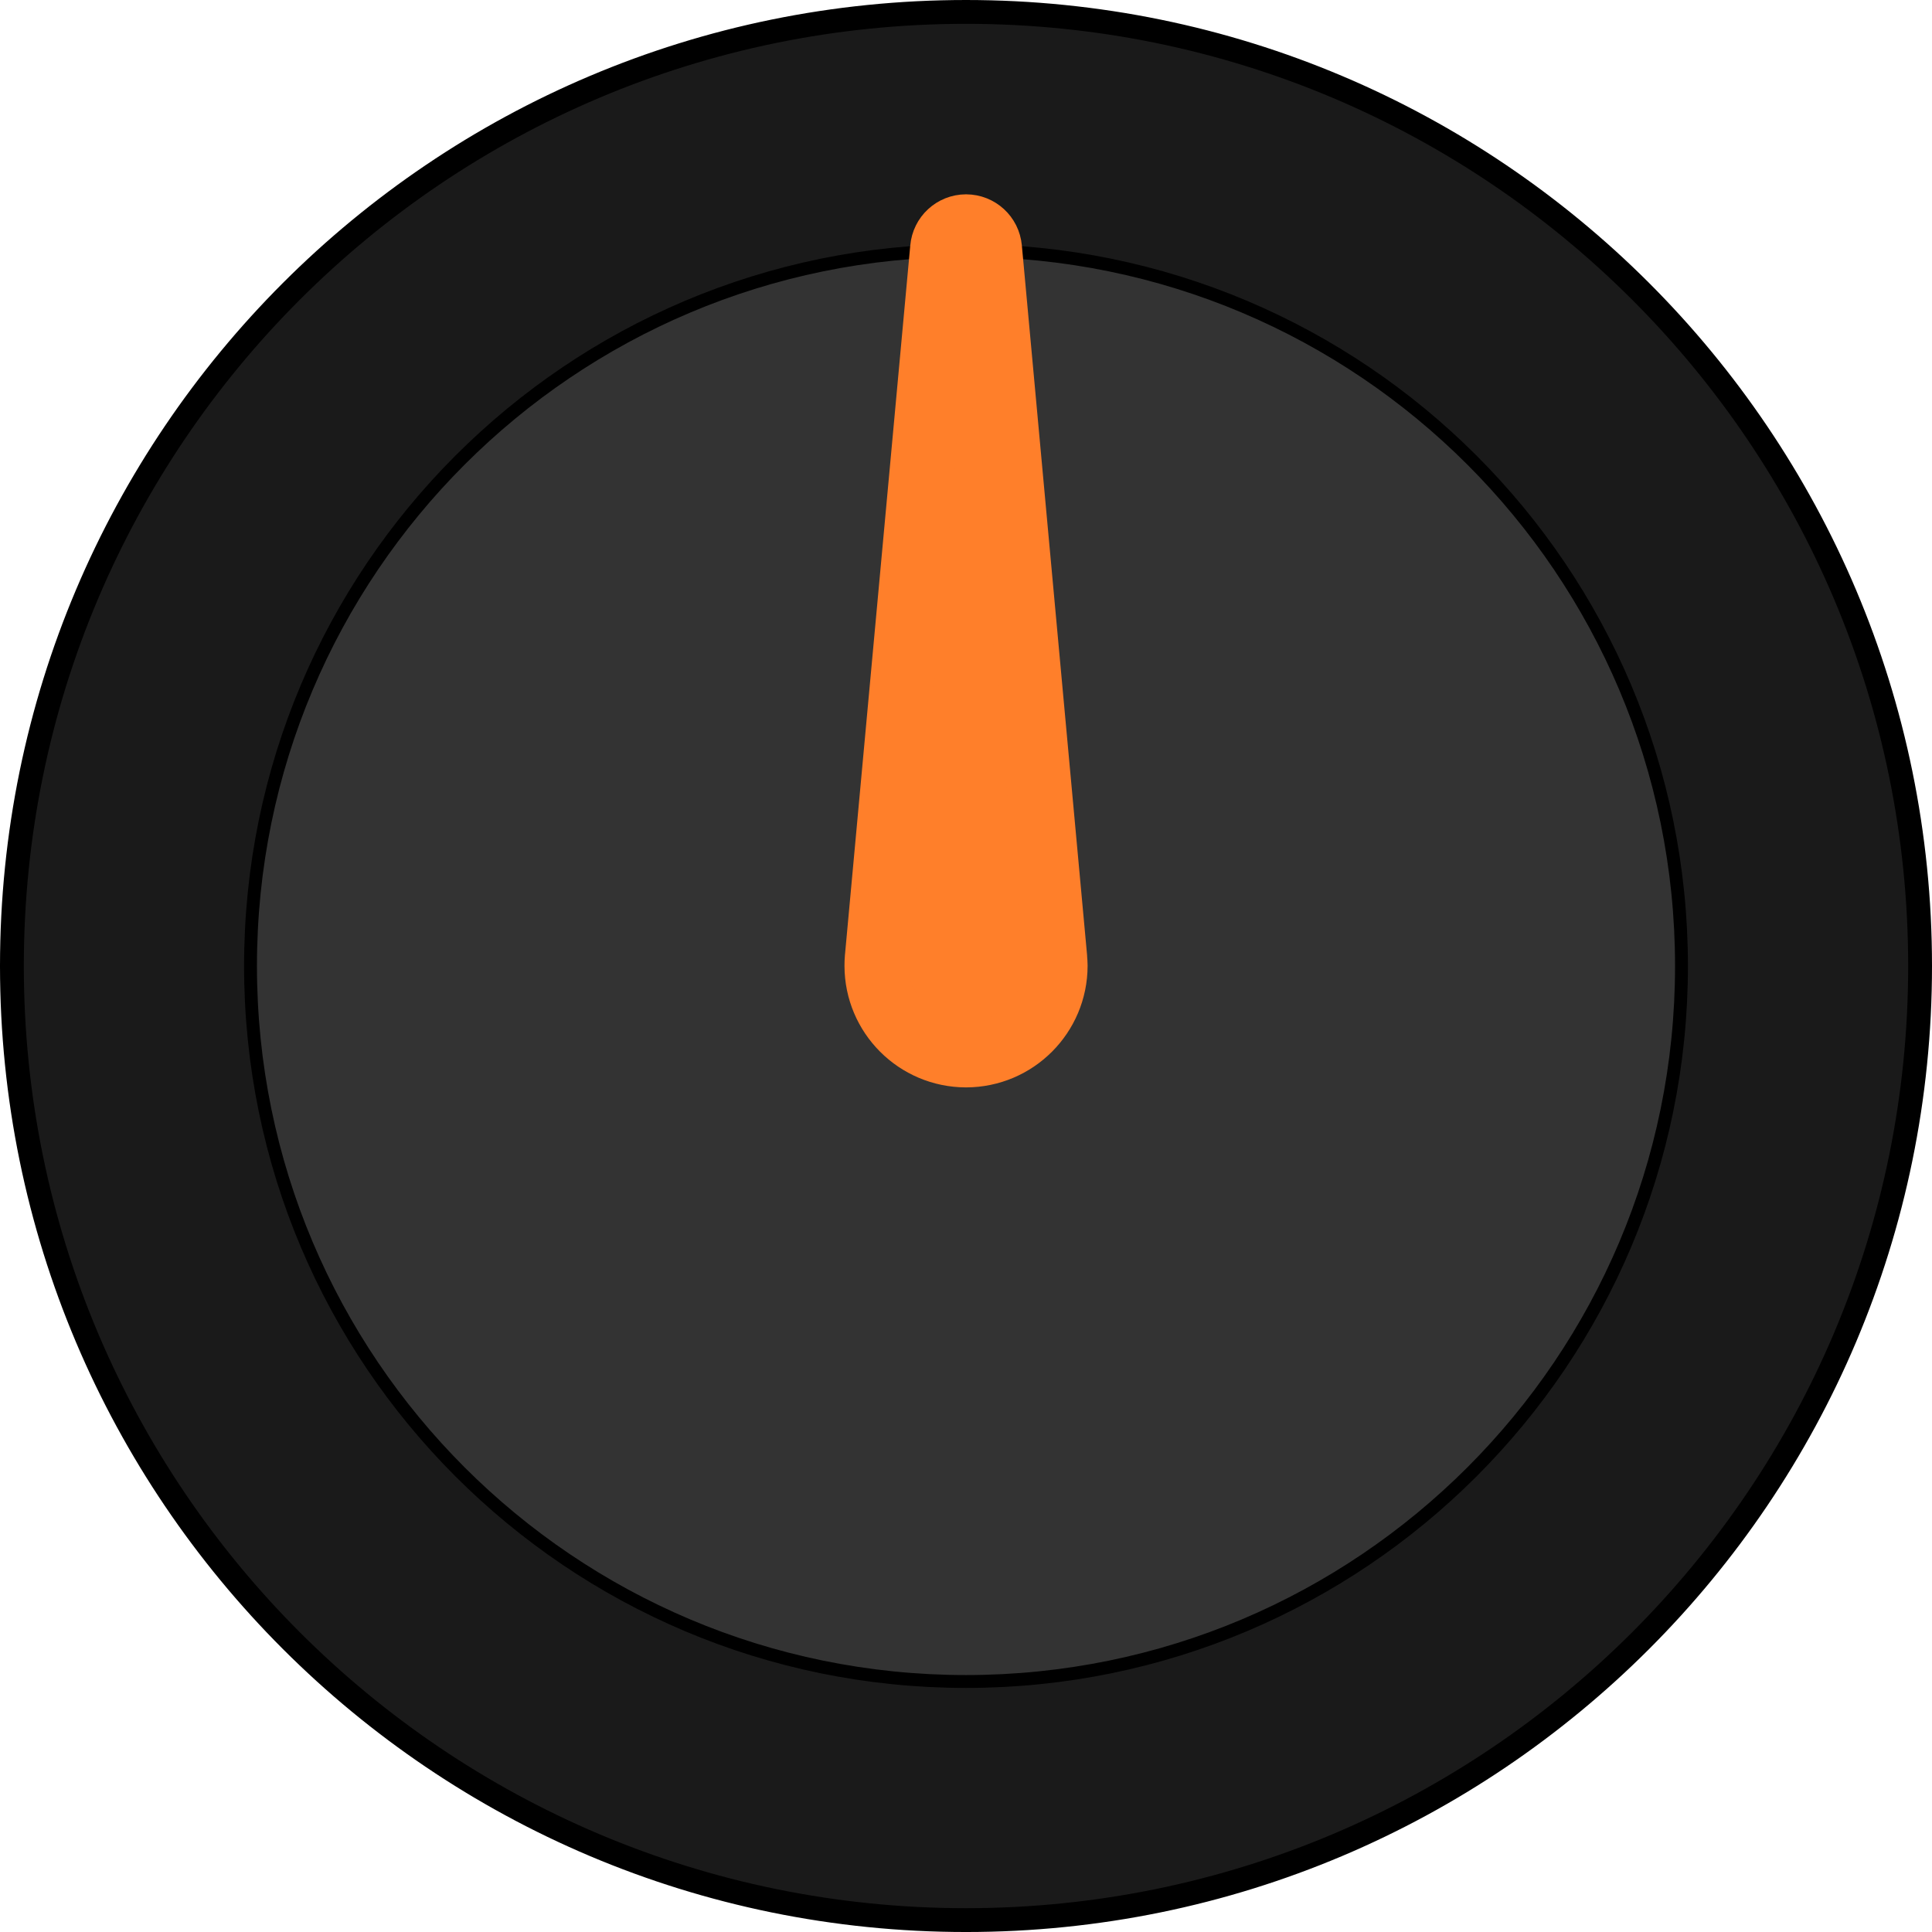
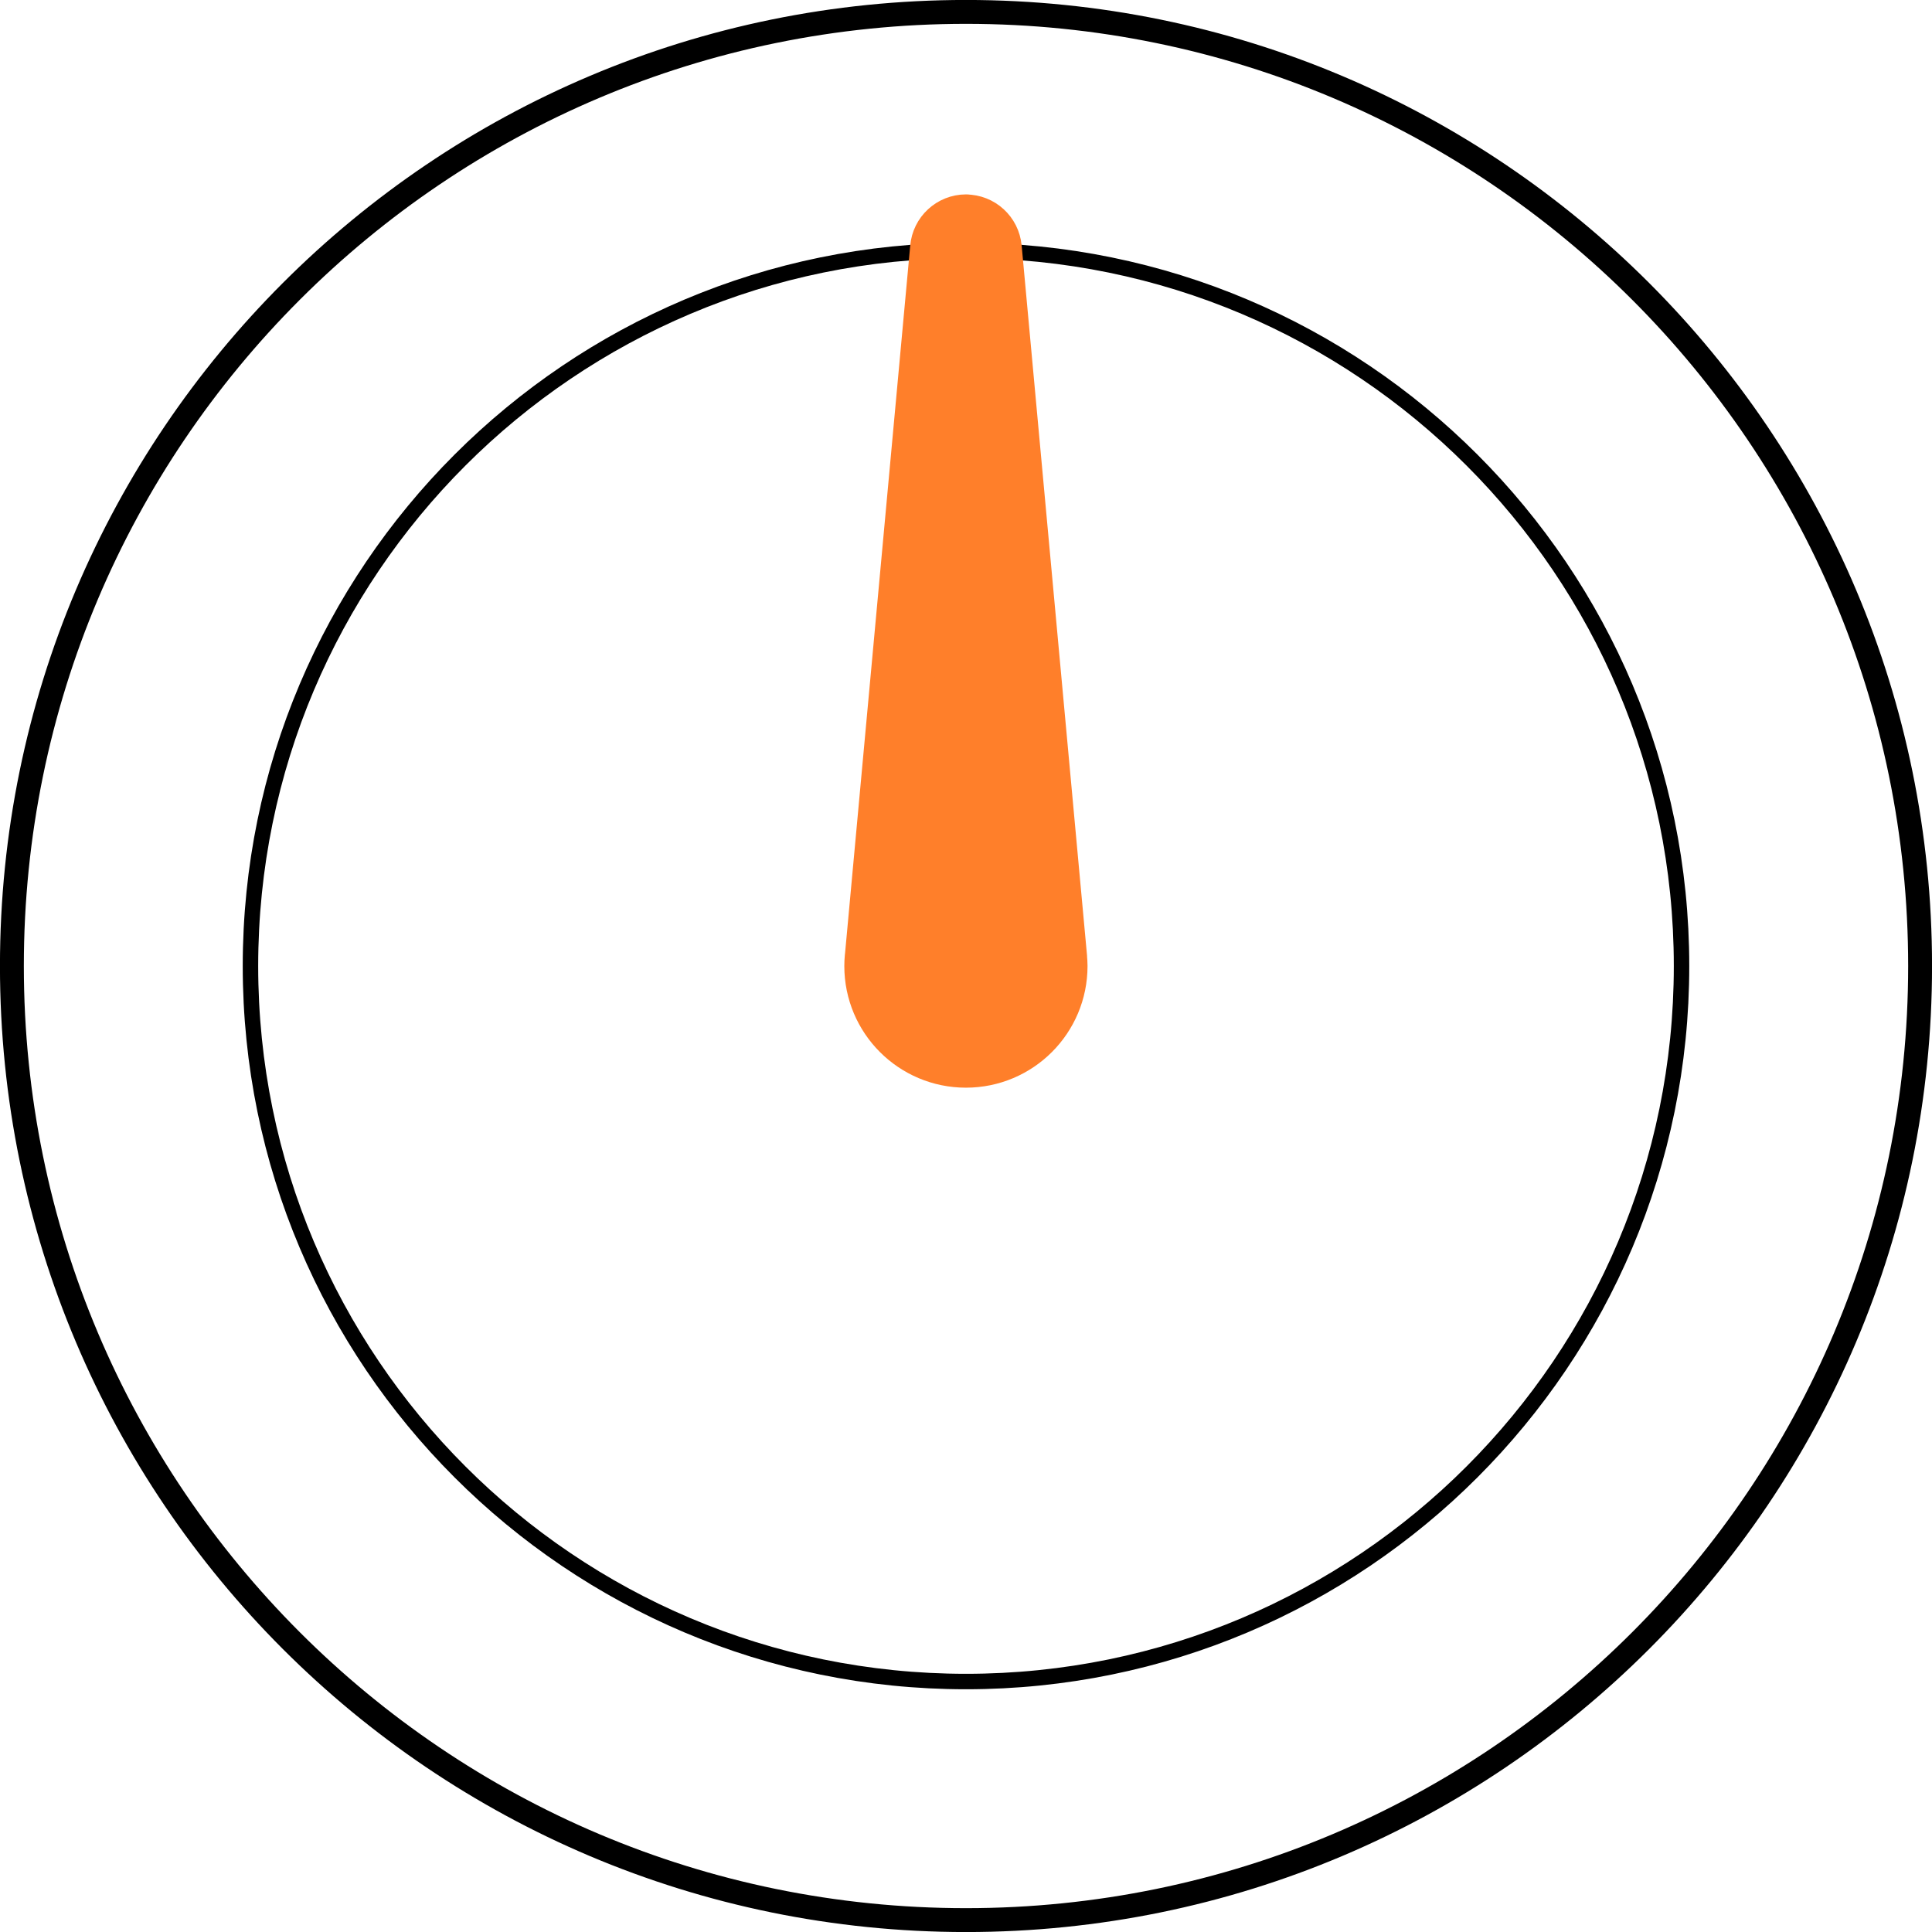
<svg xmlns="http://www.w3.org/2000/svg" width="25mm" height="25mm" viewBox="0 0 25 25" version="1.1" id="svg826">
  <defs id="defs820" />
  <g id="layer1" transform="translate(0,-272)">
-     <g id="g822" transform="matrix(2.083339,0,0,2.083339,-3.22e-5,-321.7516)">
-       <ellipse ry="5.926" rx="5.926" cy="291" cx="6" id="path5084" style="opacity:1;fill:#1a1a1a;fill-opacity:1;stroke:#000000;stroke-width:0.148;stroke-linecap:square;stroke-linejoin:round;stroke-miterlimit:4;stroke-dasharray:none;stroke-dashoffset:0;stroke-opacity:1;paint-order:markers fill stroke" />
-       <ellipse ry="4.444" rx="4.444" cy="291" cx="6" id="path5086" style="opacity:1;fill:#333333;fill-opacity:1;stroke:#000000;stroke-width:0.08;stroke-linecap:square;stroke-linejoin:round;stroke-miterlimit:4;stroke-dasharray:none;stroke-dashoffset:0;stroke-opacity:1;paint-order:markers fill stroke" />
-       <path id="path820" d="m 6,286.407 a 0.148,0.148 0 0 0 -0.147,0.136 l -0.405,4.399 a 0.556,0.556 0 0 0 -7.438e-4,0.007 0.556,0.556 0 0 0 -0.002,0.05 0.556,0.556 0 0 0 0.555,0.555 0.556,0.556 0 0 0 0.555,-0.555 0.556,0.556 0 0 0 -0.003,-0.051 h 3.931e-4 L 6.148,286.545 a 0.148,0.148 0 0 0 -3.932e-4,-0.003 0.148,0.148 0 0 0 -0.147,-0.135 z" style="opacity:1;fill:#ff7f2a;fill-opacity:1;stroke:#ff7f2a;stroke-width:0.4;stroke-linecap:square;stroke-linejoin:round;stroke-miterlimit:4;stroke-dasharray:none;stroke-dashoffset:0;stroke-opacity:1;paint-order:markers fill stroke" />
-     </g>
+     <ellipse style="opacity:1;fill:none;fill-opacity:1;stroke:#000000;stroke-width:0.309;stroke-linecap:square;stroke-linejoin:round;stroke-miterlimit:4;stroke-dasharray:none;stroke-dashoffset:0;stroke-opacity:1;paint-order:markers fill stroke" id="path5084" cx="12.5" cy="284.5" rx="12.346" ry="12.346" />
+     <ellipse style="opacity:1;fill:none;fill-opacity:1;stroke:#000000;stroke-width:0.2;stroke-linecap:square;stroke-linejoin:round;stroke-miterlimit:4;stroke-dasharray:none;stroke-dashoffset:0;stroke-opacity:1;paint-order:markers fill stroke" id="path5086" cx="12.5" cy="284.5" rx="9.259" ry="9.259" />
+     <path style="opacity:1;fill:#ff7f2a;fill-opacity:1;stroke:#ff7f2a;stroke-width:0.833;stroke-linecap:square;stroke-linejoin:round;stroke-miterlimit:4;stroke-dasharray:none;stroke-dashoffset:0;stroke-opacity:1;paint-order:markers fill stroke" d="m 12.5,274.932 a 0.309,0.309 0 0 0 -0.307,0.284 l -0.844,9.165 a 1.157,1.157 0 0 0 -0.002,0.015 1.157,1.157 0 0 0 -0.005,0.105 1.157,1.157 0 0 0 1.157,1.157 1.157,1.157 0 0 0 1.157,-1.157 1.157,1.157 0 0 0 -0.006,-0.106 h 8.19e-4 l -0.845,-9.175 a 0.309,0.309 0 0 0 -8.19e-4,-0.006 0.309,0.309 0 0 0 -0.307,-0.281 z" id="path820" />
  </g>
</svg>
